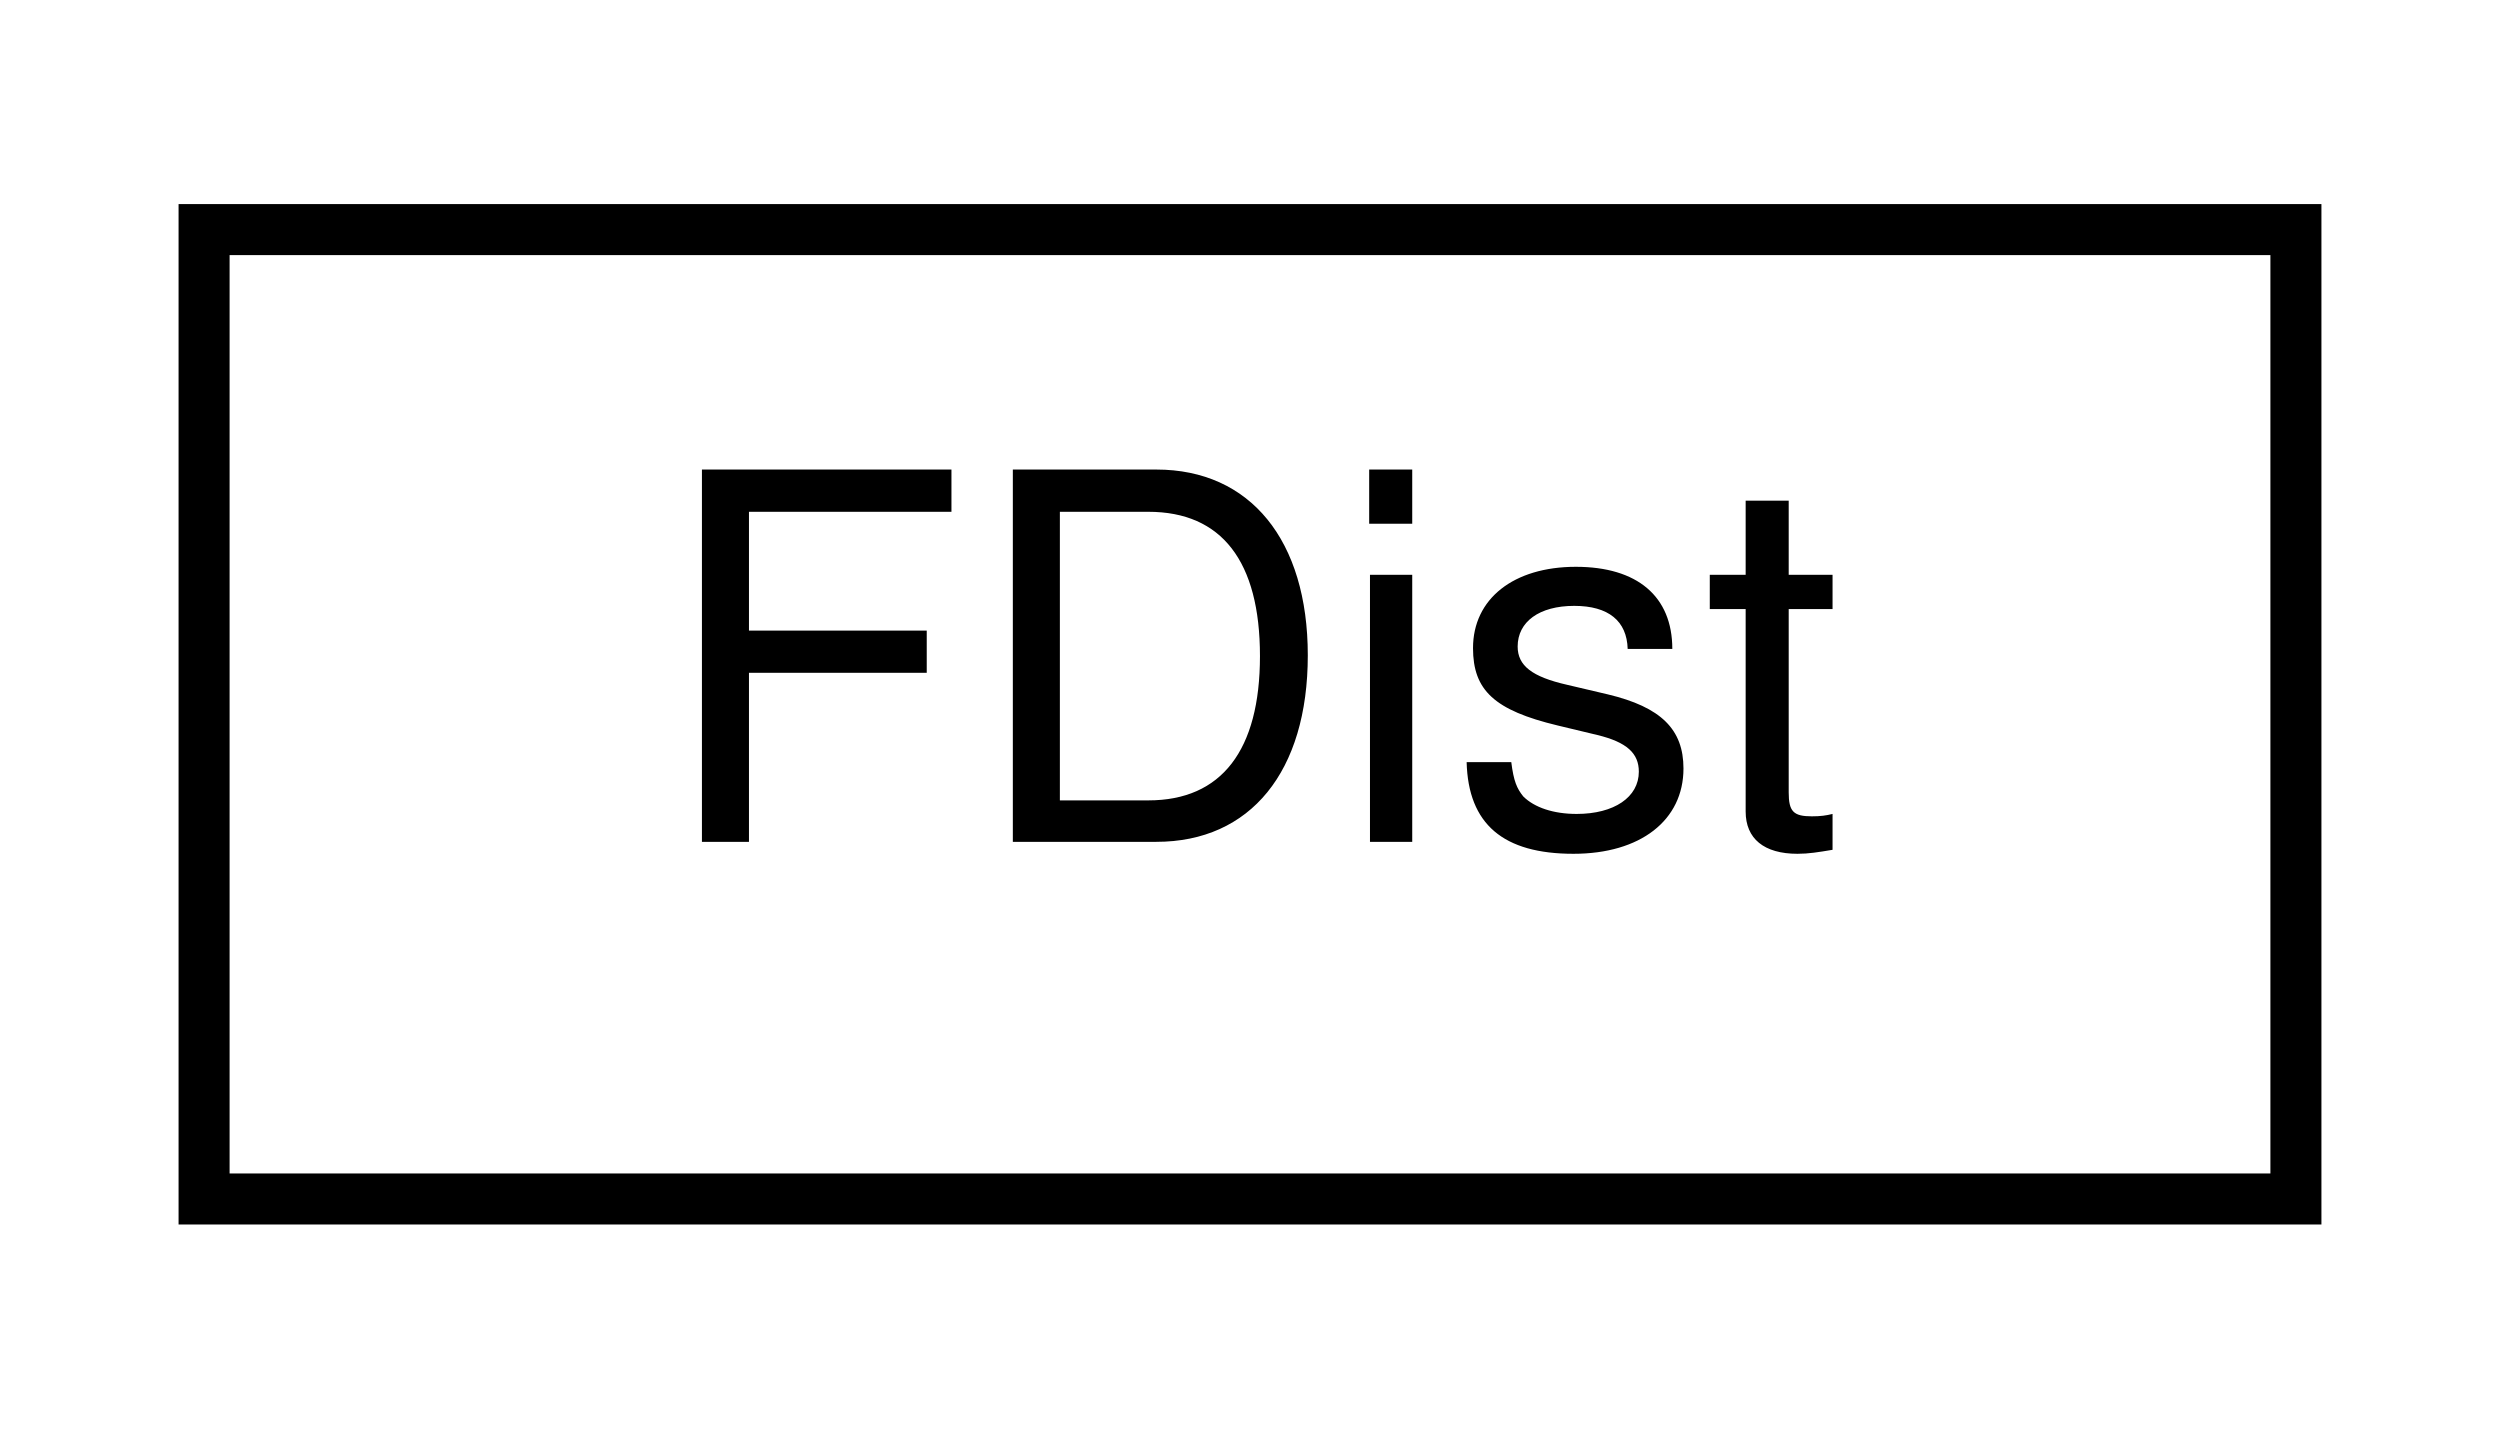
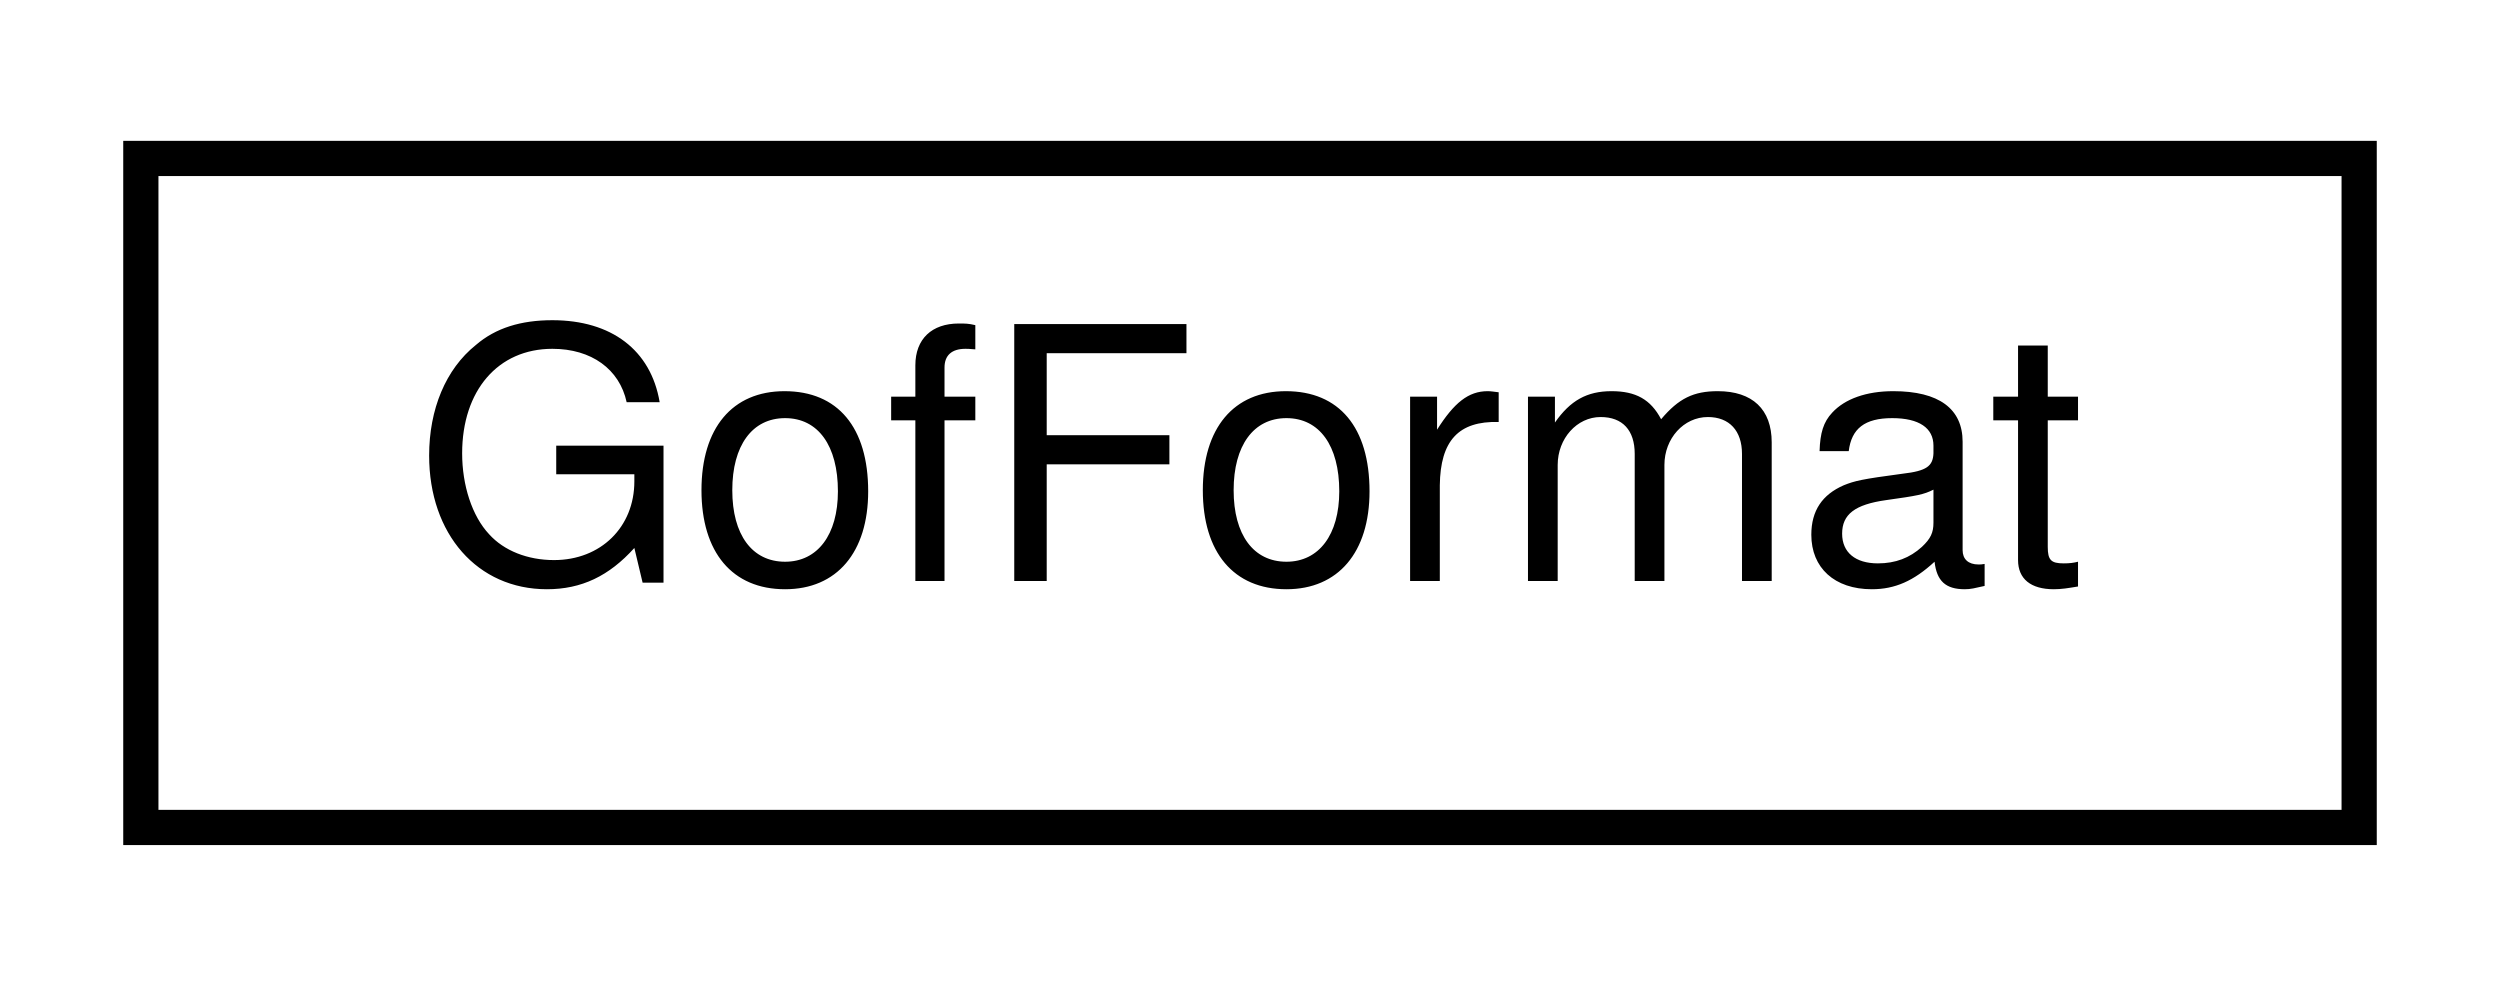
- <svg xmlns="http://www.w3.org/2000/svg" xmlns:xlink="http://www.w3.org/1999/xlink" width="49pt" height="28pt" viewBox="0.00 0.00 49.00 28.00">
+ <svg xmlns="http://www.w3.org/2000/svg" xmlns:xlink="http://www.w3.org/1999/xlink" width="71pt" height="28pt" viewBox="0.00 0.00 71.00 28.00">
  <g id="graph0" class="graph" transform="scale(1 1) rotate(0) translate(4 24)">
    <g id="node1" class="node">
      <g id="a_node1">
-         <a xlink:href="classumontreal_1_1ssj_1_1gof_1_1FDist.html" target="_top" xlink:title="This class provides methods to compute (or approximate) the distribution functions of special types o...">
-           <polygon fill="none" stroke="#000000" points="0,-.5 0,-19.5 41,-19.5 41,-.5 0,-.5" />
-           <text text-anchor="middle" x="20.5" y="-7.5" font-family="Helvetica,sans-Serif" font-size="10.00" fill="#000000">FDist</text>
+         <a xlink:href="classumontreal_1_1ssj_1_1gof_1_1GofFormat.html" target="_top" xlink:title="This class contains methods used to format results of GOF test statistics, or to apply a series of te...">
+           <polygon fill="none" stroke="#000000" points="0,-.5 0,-19.5 63,-19.5 63,-.5 0,-.5" />
+           <text text-anchor="middle" x="31.5" y="-7.5" font-family="Helvetica,sans-Serif" font-size="10.00" fill="#000000">GofFormat</text>
        </a>
      </g>
    </g>
  </g>
</svg>
